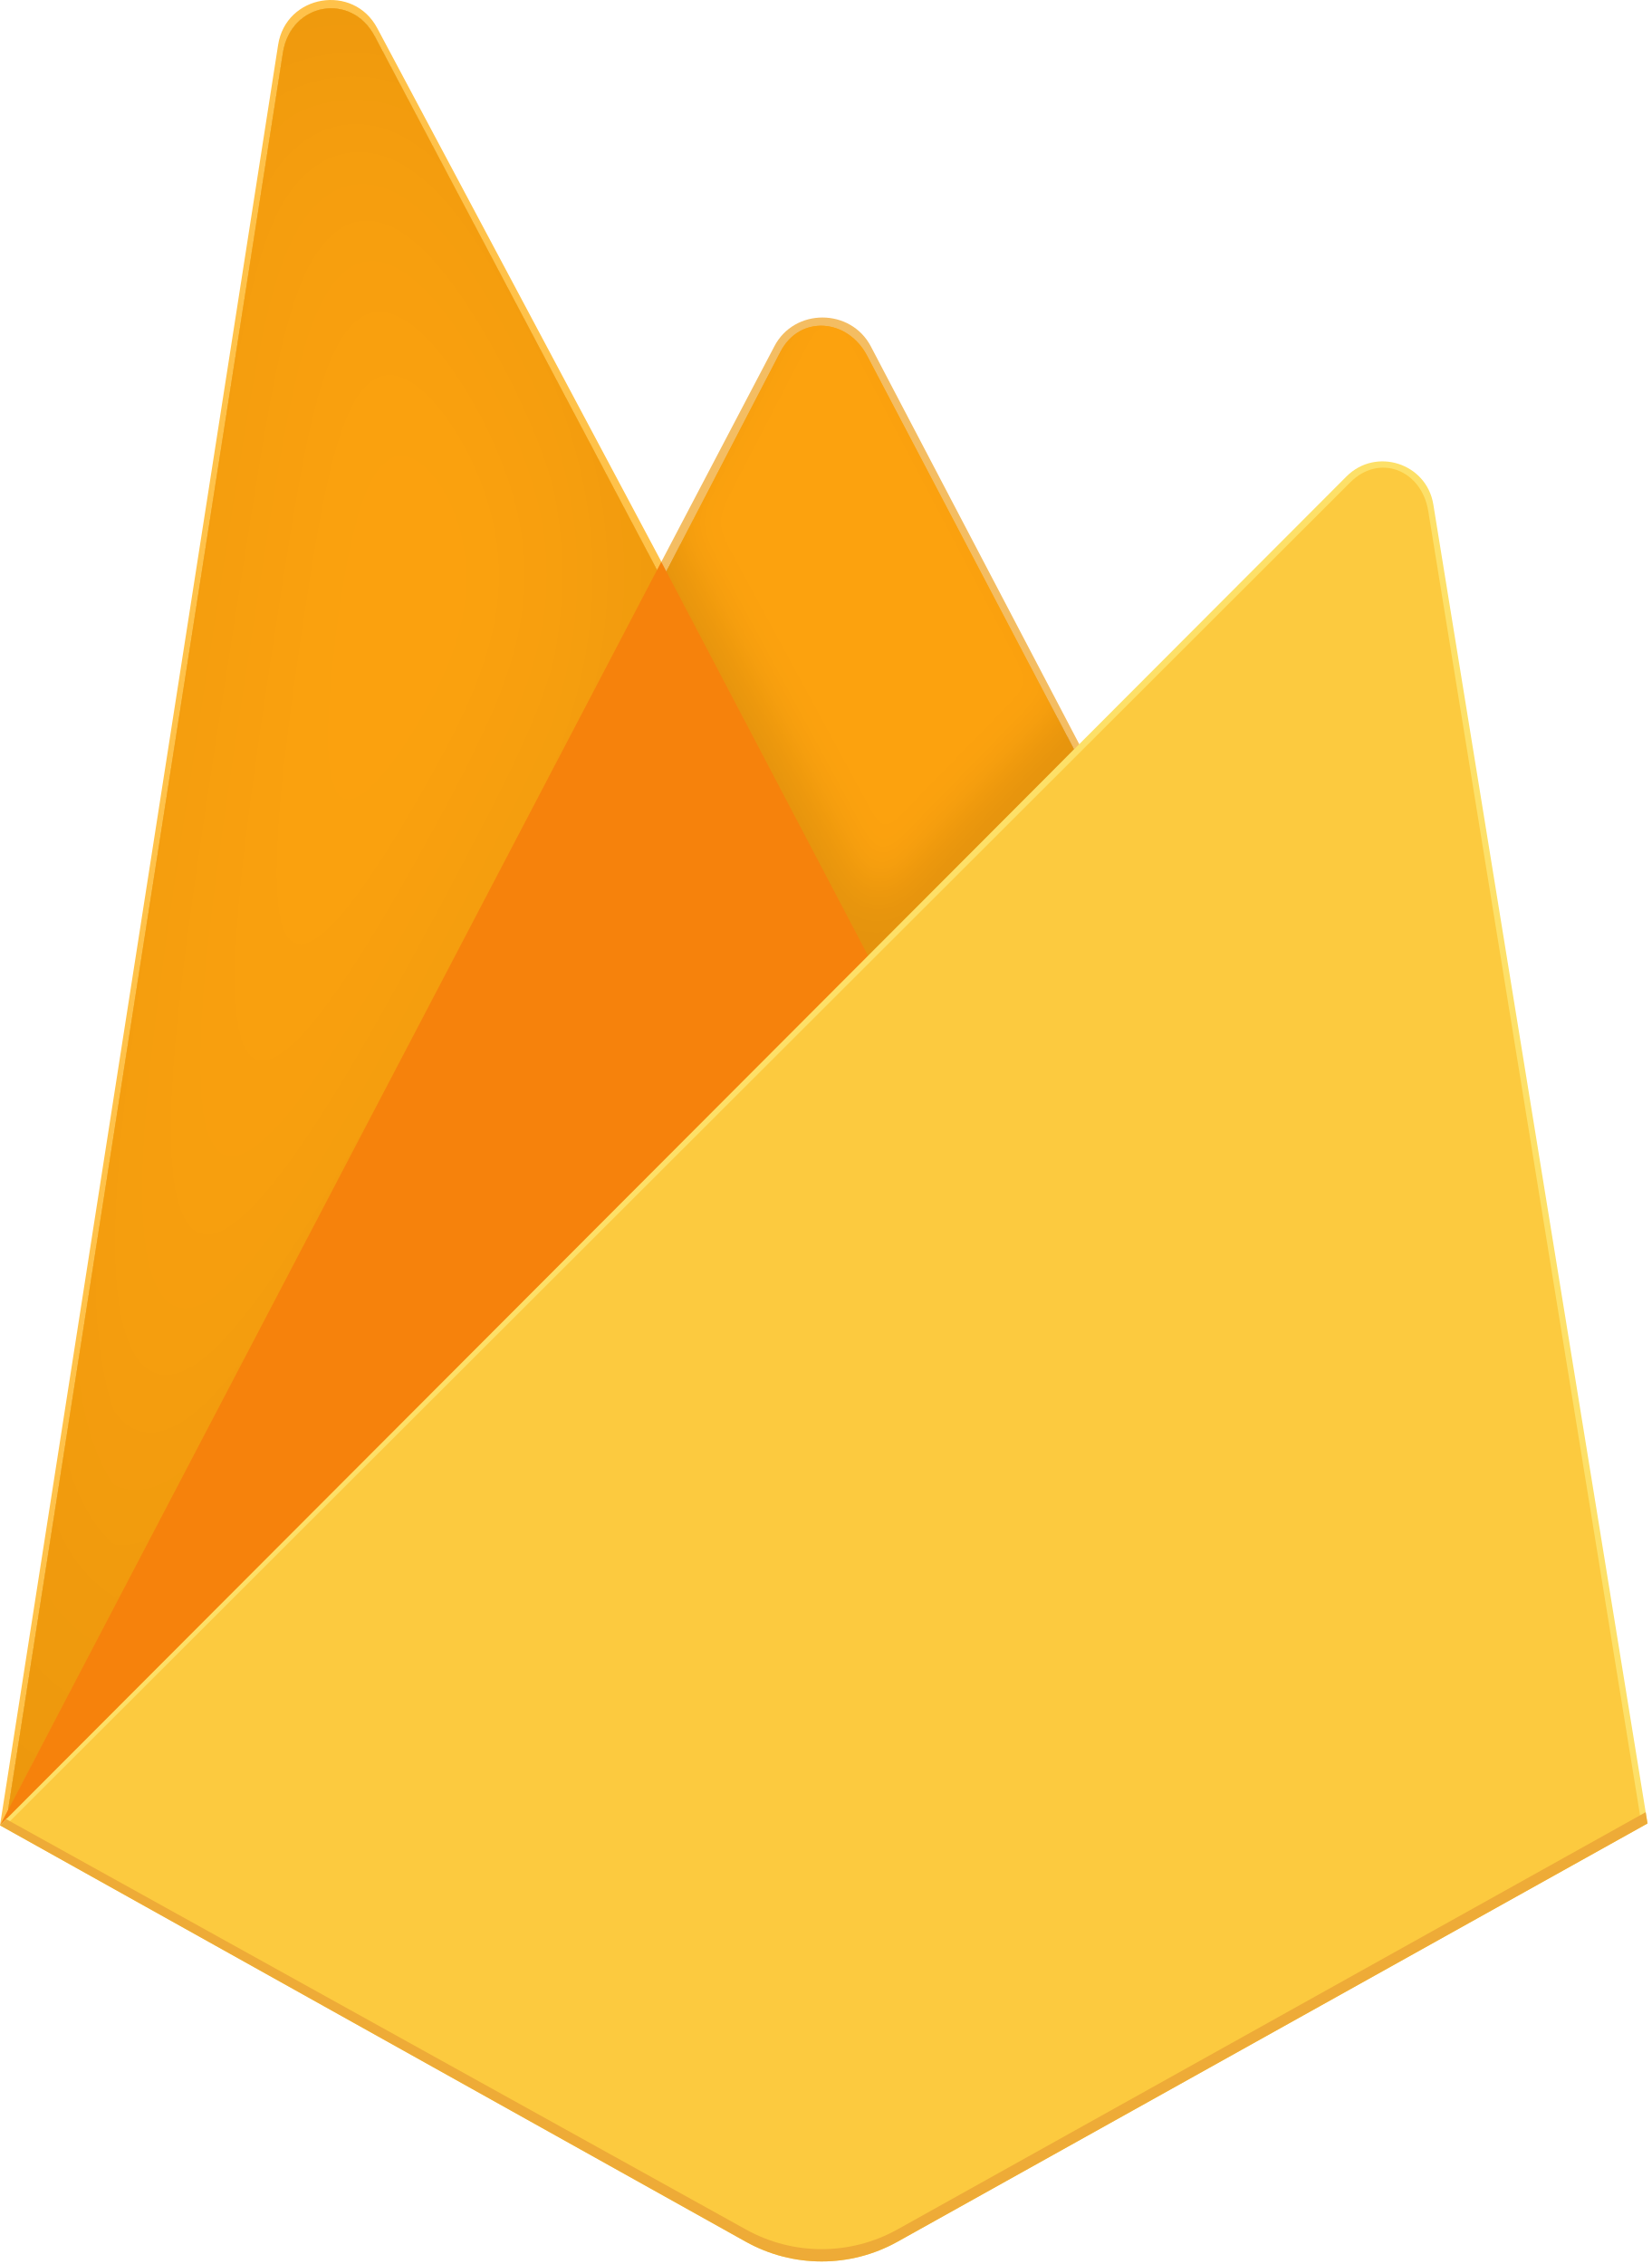
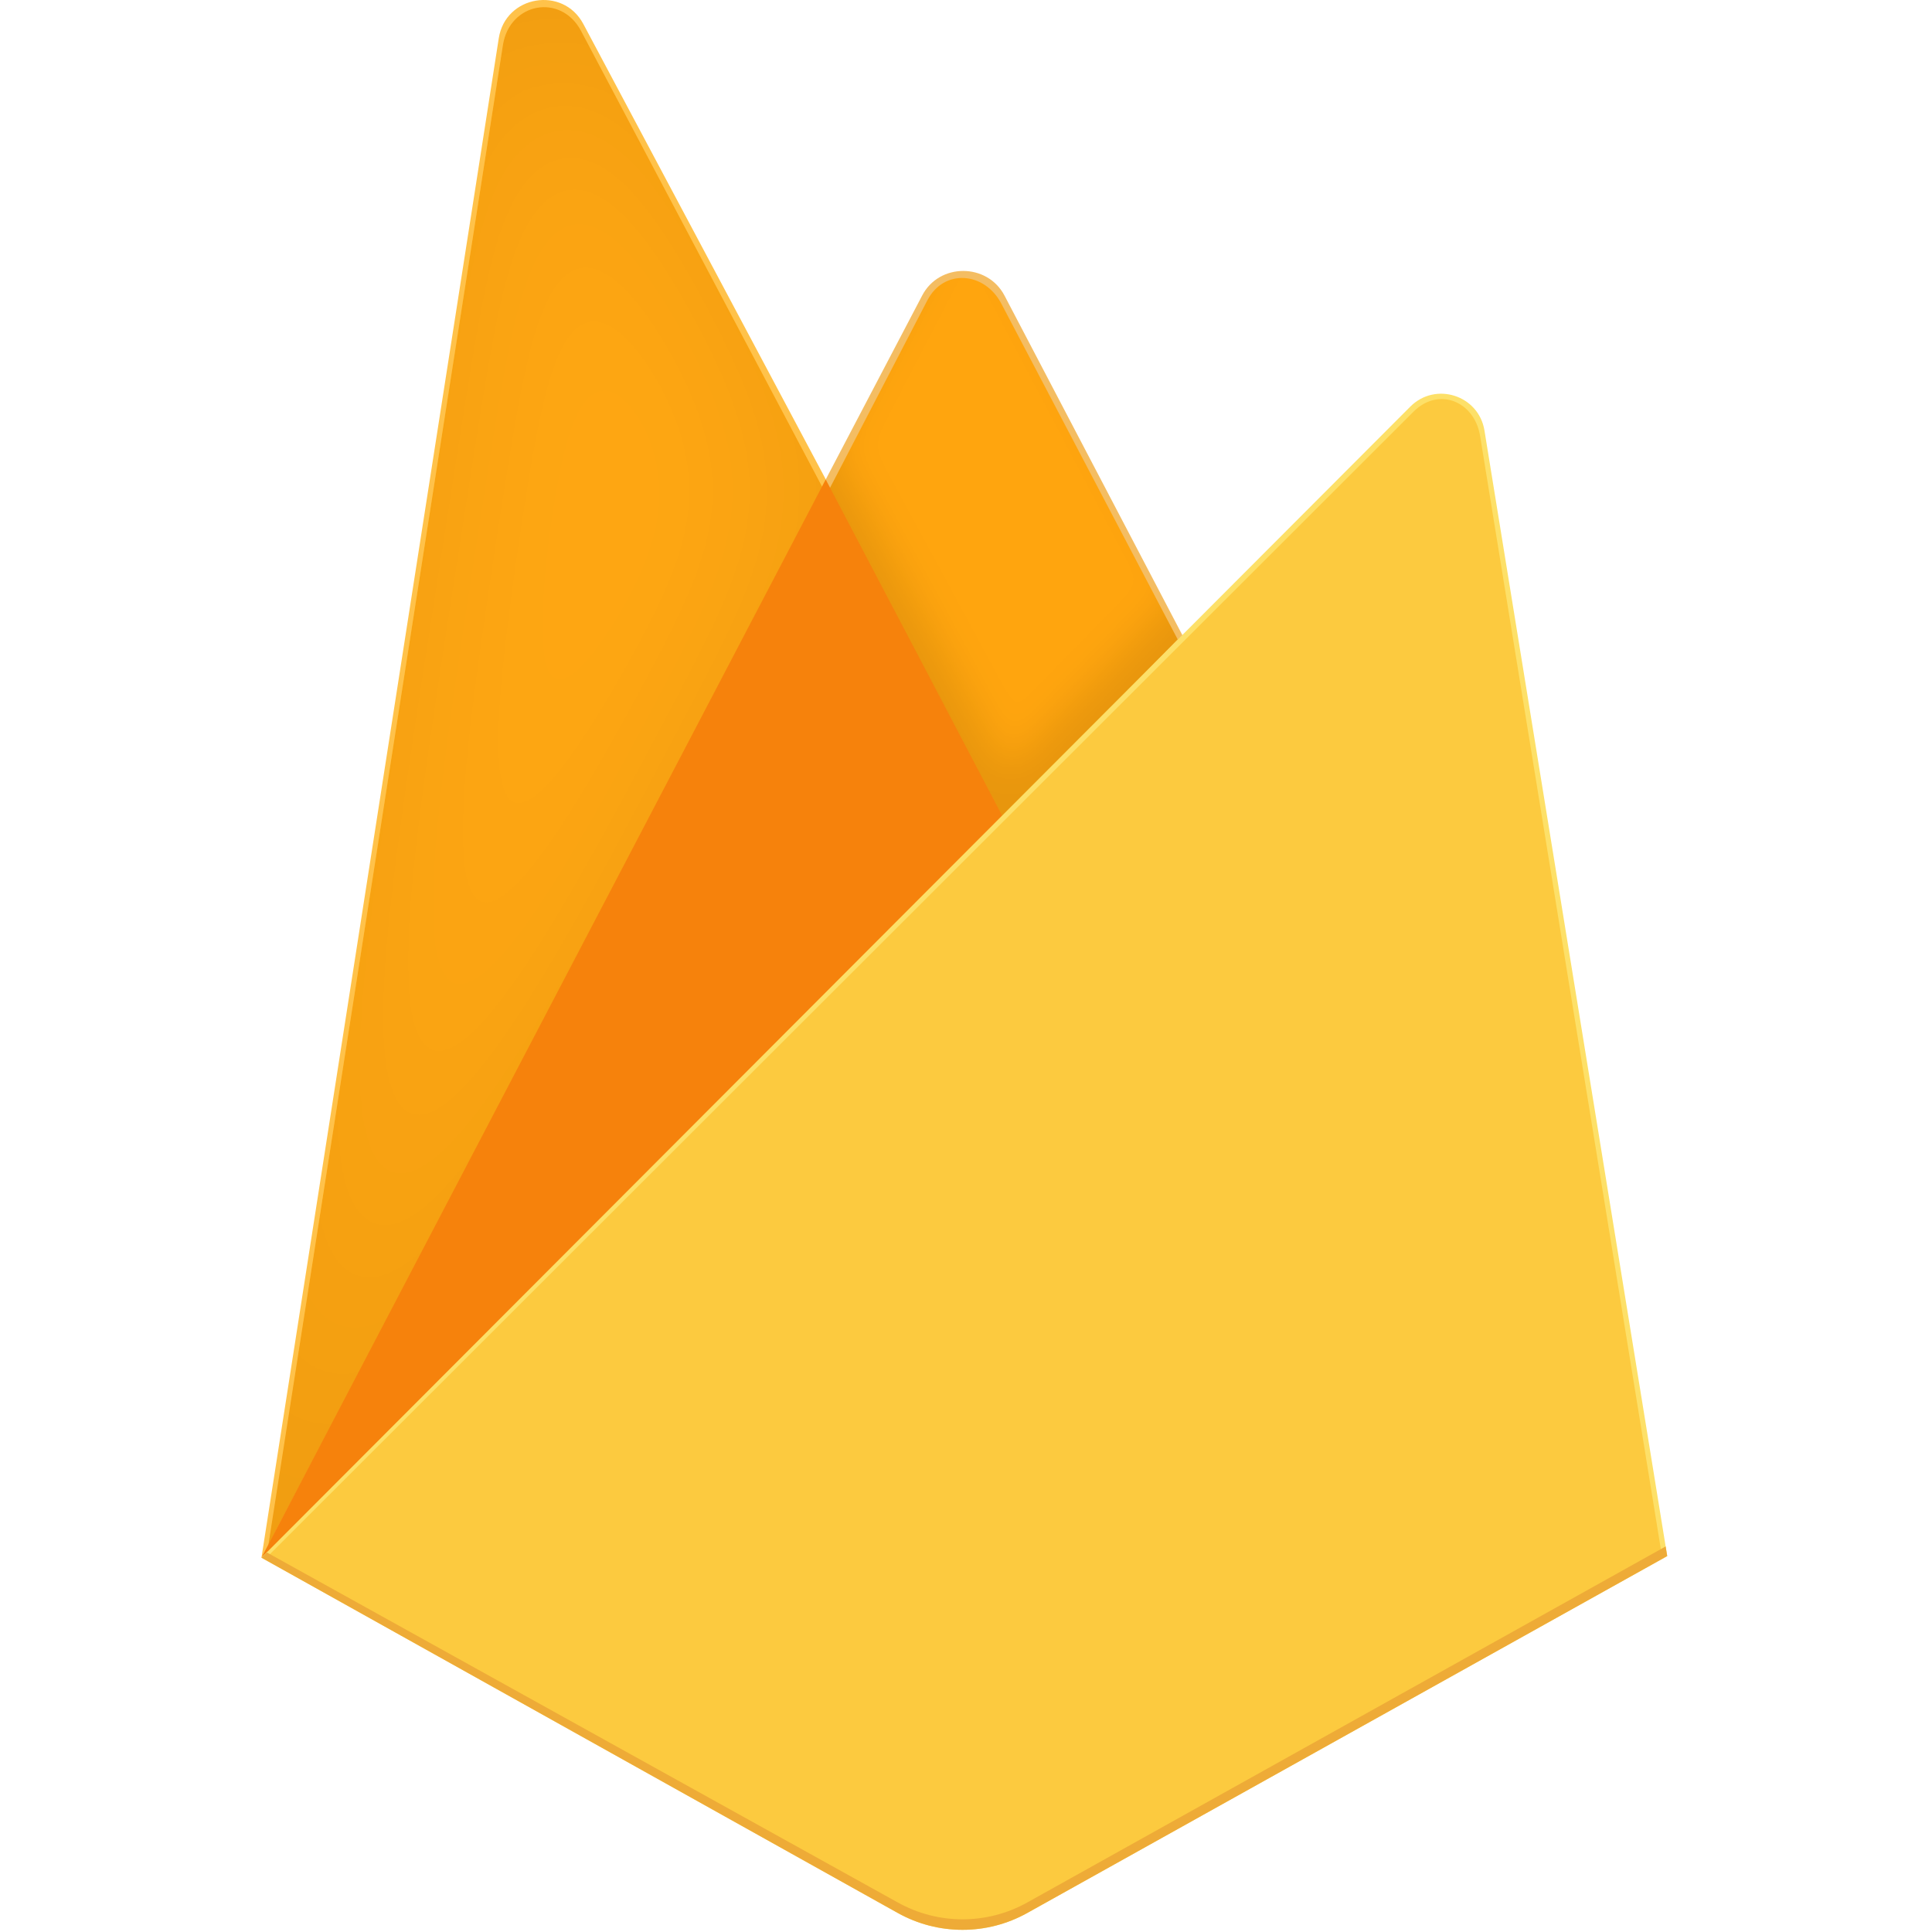
- <svg xmlns="http://www.w3.org/2000/svg" width="256" height="351" viewBox="0 0 256 351" fill="none">
-   <path d="M0 282.998L2.123 280.026L102.527 89.512L102.739 87.495L58.479 4.358C54.771 -2.606 44.331 -0.845 43.114 6.951L0 282.998Z" fill="#FFC24A" />
-   <path d="M1.252 280.732L2.858 277.601L102.21 89.084L58.06 5.609C54.391 -1.283 45.073 0.474 43.869 8.188L1.252 280.732Z" fill="#FFA712" />
-   <g filter="url(#filter0_i)">
-     <path d="M1.252 280.732L2.858 277.601L102.21 89.084L58.06 5.609C54.391 -1.283 45.073 0.474 43.869 8.188L1.252 280.732Z" fill="#FCA20E" />
-   </g>
-   <path d="M135.006 150.381L167.961 116.63L134.996 53.7C131.867 47.743 123.13 47.726 120.033 53.7L102.422 87.288V90.149L135.006 150.381Z" fill="#F4BD62" />
-   <path d="M134.418 148.974L166.457 116.161L134.418 55.154C131.376 49.363 123.985 48.756 120.975 54.564L103.27 88.673L102.74 90.417L134.418 148.974Z" fill="#FFA50E" />
-   <g filter="url(#filter1_i)">
-     <path d="M134.418 148.974L166.457 116.161L134.418 55.154C131.376 49.363 123.985 48.756 120.975 54.564L103.27 88.673L102.74 90.417L134.418 148.974Z" fill="#FCA20E" />
-   </g>
-   <path d="M0 282.997L0.962 282.03L4.458 280.609L132.935 152.609L134.563 148.178L102.513 87.105L0 282.997Z" fill="#F6820C" />
-   <path d="M139.121 347.551L255.396 282.703L222.191 78.209C221.153 71.811 213.303 69.281 208.724 73.869L0 282.998L115.608 347.545C122.914 351.625 131.813 351.627 139.121 347.551Z" fill="#FDE068" />
-   <path d="M254.354 282.16L221.402 79.218C220.371 72.869 213.843 70.241 209.299 74.794L1.289 282.601L115.627 346.51C122.878 350.558 131.709 350.56 138.961 346.516L254.354 282.16Z" fill="#FCCA3F" />
-   <path d="M139.121 345.641C131.813 349.717 122.914 349.715 115.608 345.635L0.931 282.015L0 282.998L115.608 347.546C122.914 351.625 131.813 351.627 139.121 347.552L255.396 282.704L255.111 280.952L139.121 345.641Z" fill="#EEAB37" />
+ <svg xmlns="http://www.w3.org/2000/svg" xmlns:xlink="http://www.w3.org/1999/xlink" width="800px" height="800px" viewBox="-47.5 0 351 351" version="1.1" preserveAspectRatio="xMidYMid">
  <defs>
-     <filter id="filter0_i" x="1.252" y="1.302" width="100.958" height="279.43" filterUnits="userSpaceOnUse" color-interpolation-filters="sRGB">
-       <feFlood flood-opacity="0" result="BackgroundImageFix" />
-       <feBlend mode="normal" in="SourceGraphic" in2="BackgroundImageFix" result="shape" />
-       <feColorMatrix in="SourceAlpha" type="matrix" values="0 0 0 0 0 0 0 0 0 0 0 0 0 0 0 0 0 0 127 0" result="hardAlpha" />
-       <feOffset />
-       <feGaussianBlur stdDeviation="17.5" />
-       <feComposite in2="hardAlpha" operator="arithmetic" k2="-1" k3="1" />
-       <feColorMatrix type="matrix" values="0 0 0 0 0 0 0 0 0 0 0 0 0 0 0 0 0 0 0.06 0" />
-       <feBlend mode="normal" in2="shape" result="effect1_innerShadow" />
+     <path d="M1.253,280.732 L2.858,277.601 L102.211,89.083 L58.061,5.608 C54.392,-1.283 45.074,0.474 43.87,8.188 L1.253,280.732 Z" id="path-1">
+ 
+ </path>
+     <filter x="-50%" y="-50%" width="200%" height="200%" filterUnits="objectBoundingBox" id="filter-2">
+       <feGaussianBlur stdDeviation="17.5" in="SourceAlpha" result="shadowBlurInner1">
+ 
+ </feGaussianBlur>
+       <feOffset dx="0" dy="0" in="shadowBlurInner1" result="shadowOffsetInner1">
+ 
+ </feOffset>
+       <feComposite in="shadowOffsetInner1" in2="SourceAlpha" operator="arithmetic" k2="-1" k3="1" result="shadowInnerInner1">
+ 
+ </feComposite>
+       <feColorMatrix values="0 0 0 0 0   0 0 0 0 0   0 0 0 0 0  0 0 0 0.06 0" type="matrix" in="shadowInnerInner1">
+ 
+ </feColorMatrix>
    </filter>
-     <filter id="filter1_i" x="102.74" y="43.498" width="64.716" height="105.476" filterUnits="userSpaceOnUse" color-interpolation-filters="sRGB">
-       <feFlood flood-opacity="0" result="BackgroundImageFix" />
-       <feBlend mode="normal" in="SourceGraphic" in2="BackgroundImageFix" result="shape" />
-       <feColorMatrix in="SourceAlpha" type="matrix" values="0 0 0 0 0 0 0 0 0 0 0 0 0 0 0 0 0 0 127 0" result="hardAlpha" />
-       <feOffset dx="1" dy="-9" />
-       <feGaussianBlur stdDeviation="3.5" />
-       <feComposite in2="hardAlpha" operator="arithmetic" k2="-1" k3="1" />
-       <feColorMatrix type="matrix" values="0 0 0 0 0 0 0 0 0 0 0 0 0 0 0 0 0 0 0.09 0" />
-       <feBlend mode="normal" in2="shape" result="effect1_innerShadow" />
+     <path d="M134.417,148.974 L166.456,116.162 L134.417,55.155 C131.375,49.364 123.984,48.757 120.974,54.565 L103.269,88.674 L102.739,90.418 L134.417,148.974 Z" id="path-3">
+ 
+ </path>
+     <filter x="-50%" y="-50%" width="200%" height="200%" filterUnits="objectBoundingBox" id="filter-4">
+       <feGaussianBlur stdDeviation="3.5" in="SourceAlpha" result="shadowBlurInner1">
+ 
+ </feGaussianBlur>
+       <feOffset dx="1" dy="-9" in="shadowBlurInner1" result="shadowOffsetInner1">
+ 
+ </feOffset>
+       <feComposite in="shadowOffsetInner1" in2="SourceAlpha" operator="arithmetic" k2="-1" k3="1" result="shadowInnerInner1">
+ 
+ </feComposite>
+       <feColorMatrix values="0 0 0 0 0   0 0 0 0 0   0 0 0 0 0  0 0 0 0.09 0" type="matrix" in="shadowInnerInner1">
+ 
+ </feColorMatrix>
    </filter>
  </defs>
+   <g>
+     <path d="M0,282.998 L2.123,280.026 L102.527,89.512 L102.739,87.495 L58.479,4.358 C54.771,-2.606 44.331,-0.845 43.114,6.951 L0,282.998 Z" fill="#FFC24A">
+ 
+ </path>
+     <g>
+       <use fill="#FFA712" fill-rule="evenodd" xlink:href="#path-1">
+ 
+ </use>
+       <use fill="#000000" fill-opacity="1" filter="url(#filter-2)" xlink:href="#path-1">
+ 
+ </use>
+     </g>
+     <path d="M135.005,150.381 L167.96,116.629 L134.995,53.699 C131.866,47.743 123.129,47.725 120.033,53.699 L102.421,87.288 L102.421,90.149 L135.005,150.381 Z" fill="#F4BD62">
+ 
+ </path>
+     <g>
+       <use fill="#FFA50E" fill-rule="evenodd" xlink:href="#path-3">
+ 
+ </use>
+       <use fill="#000000" fill-opacity="1" filter="url(#filter-4)" xlink:href="#path-3">
+ 
+ </use>
+     </g>
+     <polygon fill="#F6820C" points="0 282.998 0.962 282.03 4.458 280.61 132.935 152.61 134.563 148.179 102.513 87.105">
+ 
+ </polygon>
+     <path d="M139.121,347.551 L255.396,282.704 L222.192,78.209 C221.153,71.811 213.304,69.282 208.724,73.869 L0,282.998 L115.608,347.546 C122.915,351.625 131.813,351.627 139.121,347.551" fill="#FDE068">
+ 
+ </path>
+     <path d="M254.354,282.16 L221.402,79.218 C220.371,72.868 213.844,70.241 209.299,74.794 L1.289,282.601 L115.628,346.509 C122.879,350.558 131.709,350.56 138.962,346.515 L254.354,282.16 Z" fill="#FCCA3F">
+ 
+ </path>
+     <path d="M139.121,345.641 C131.813,349.716 122.915,349.715 115.608,345.635 L0.931,282.015 L0,282.998 L115.608,347.546 C122.915,351.625 131.813,351.627 139.121,347.551 L255.396,282.704 L255.111,280.952 L139.121,345.641 Z" fill="#EEAB37">
+ 
+ </path>
+   </g>
</svg>
